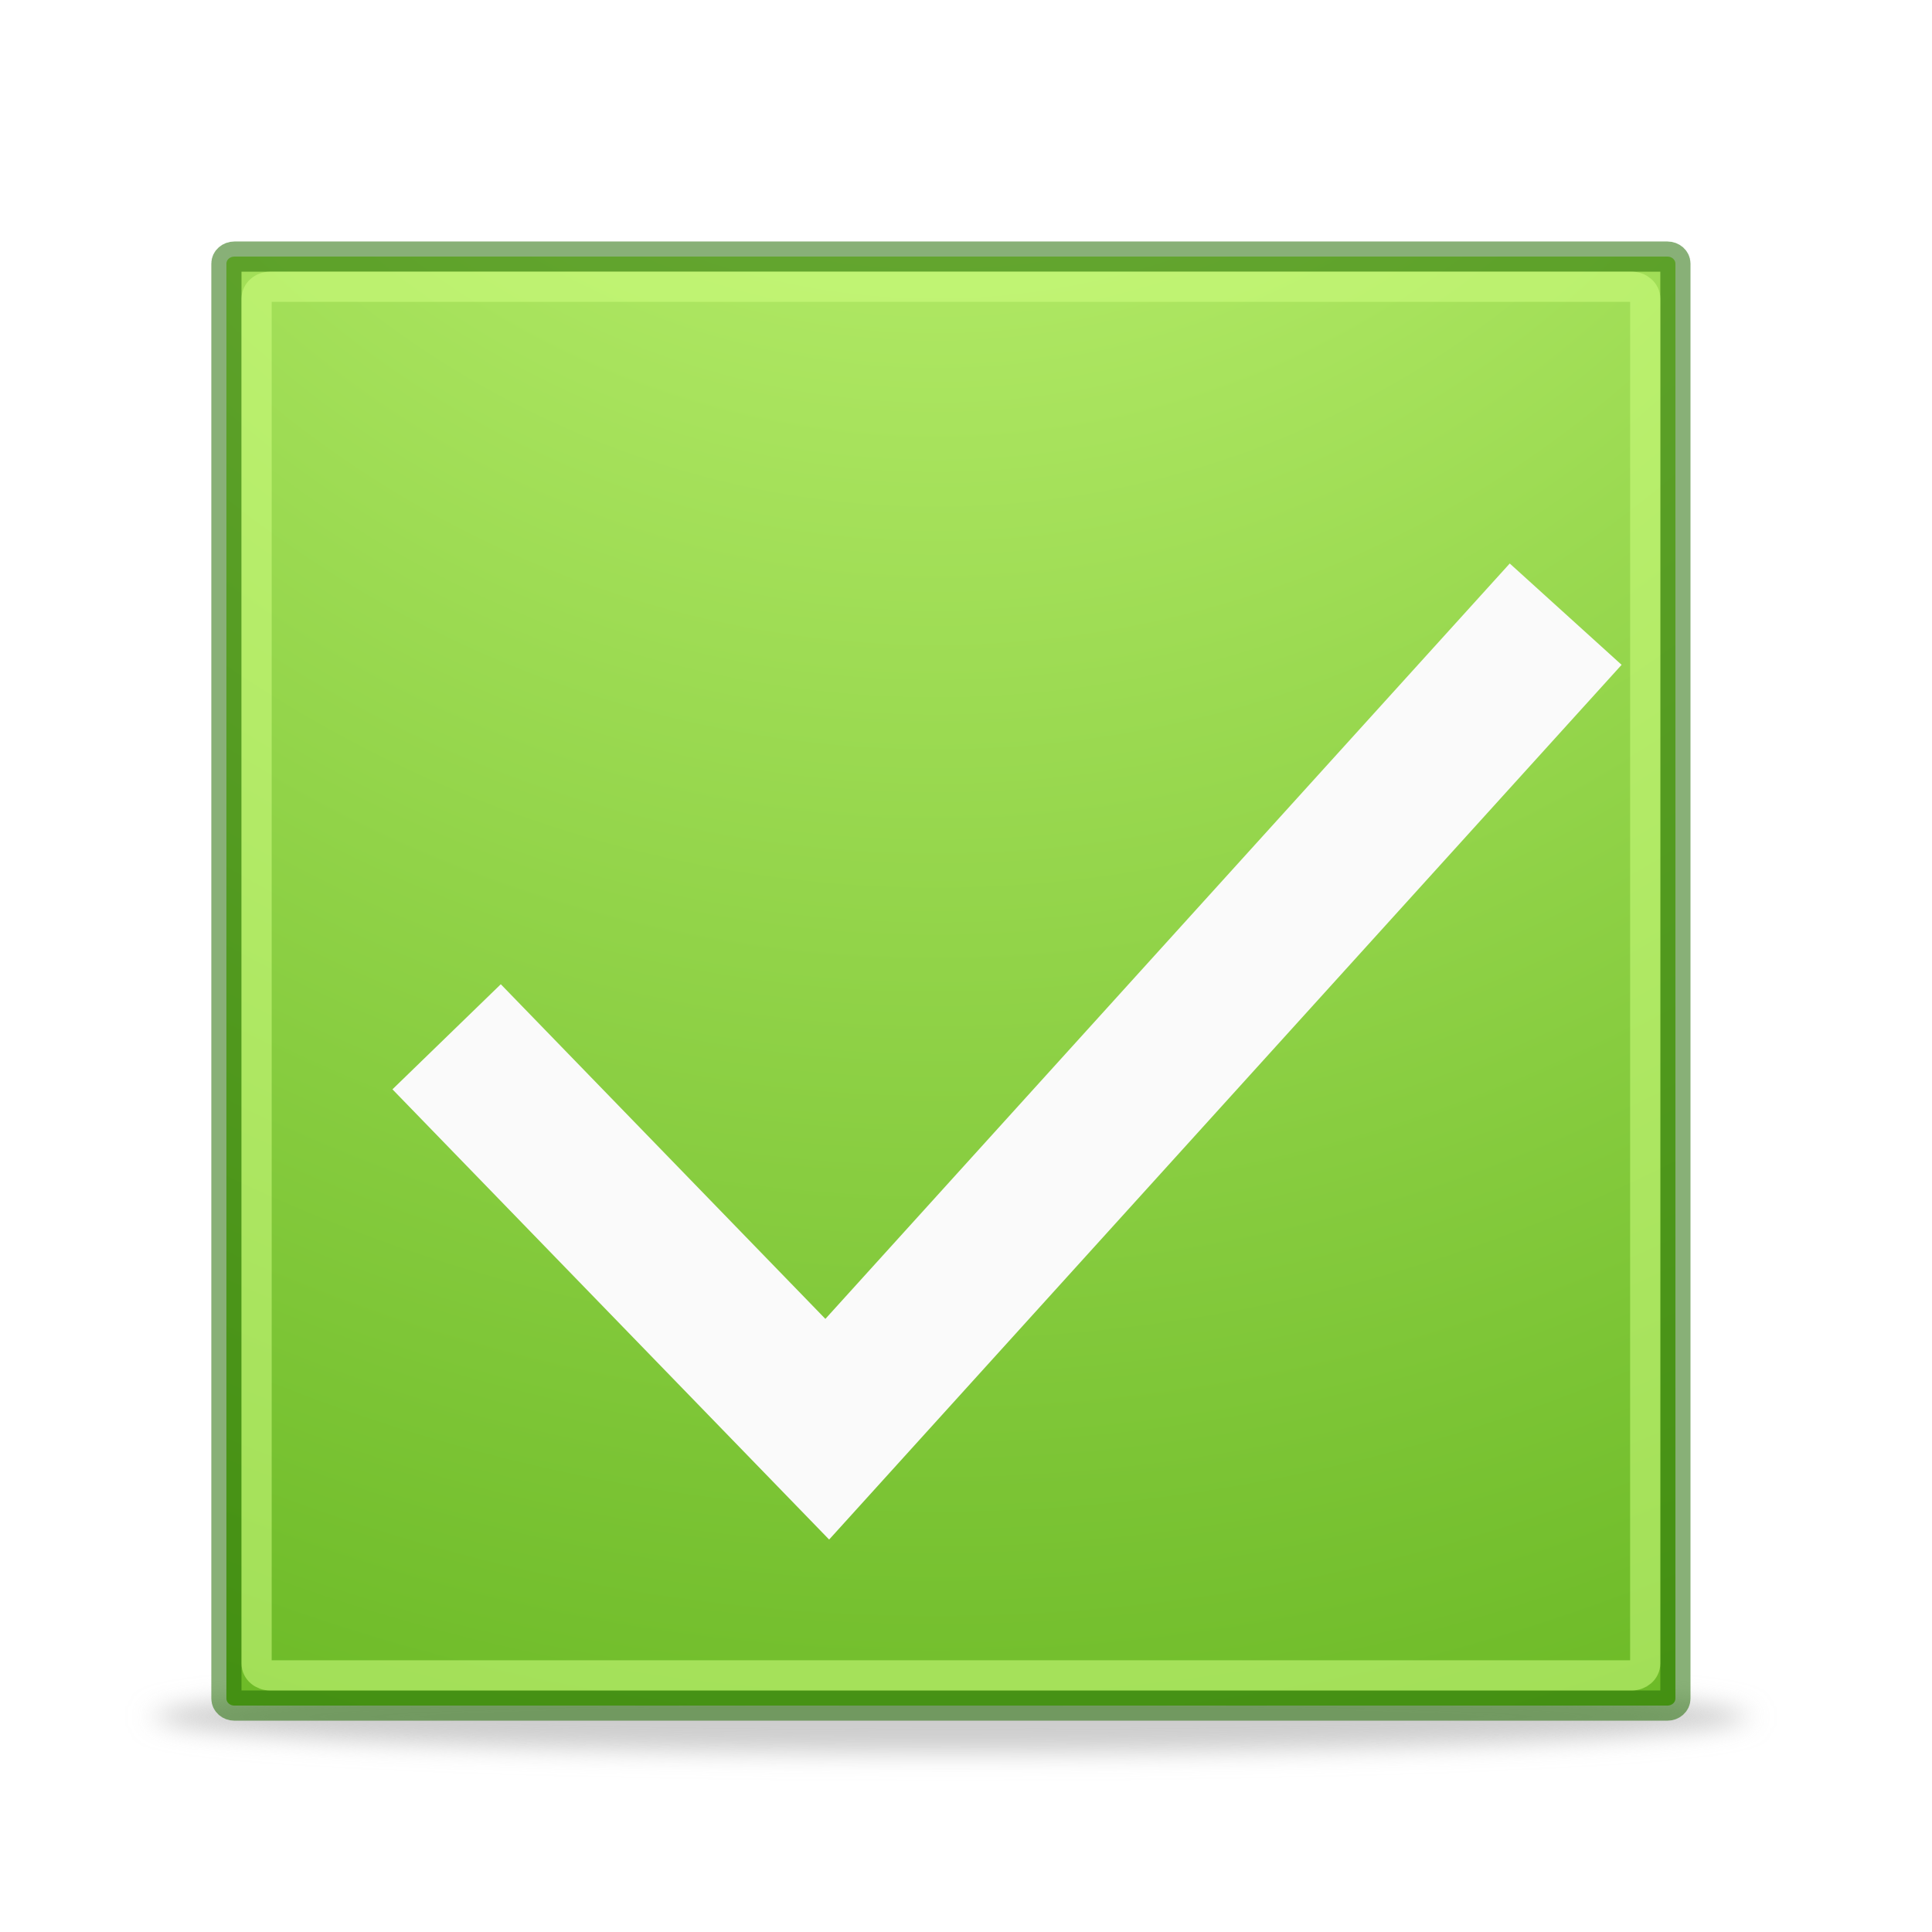
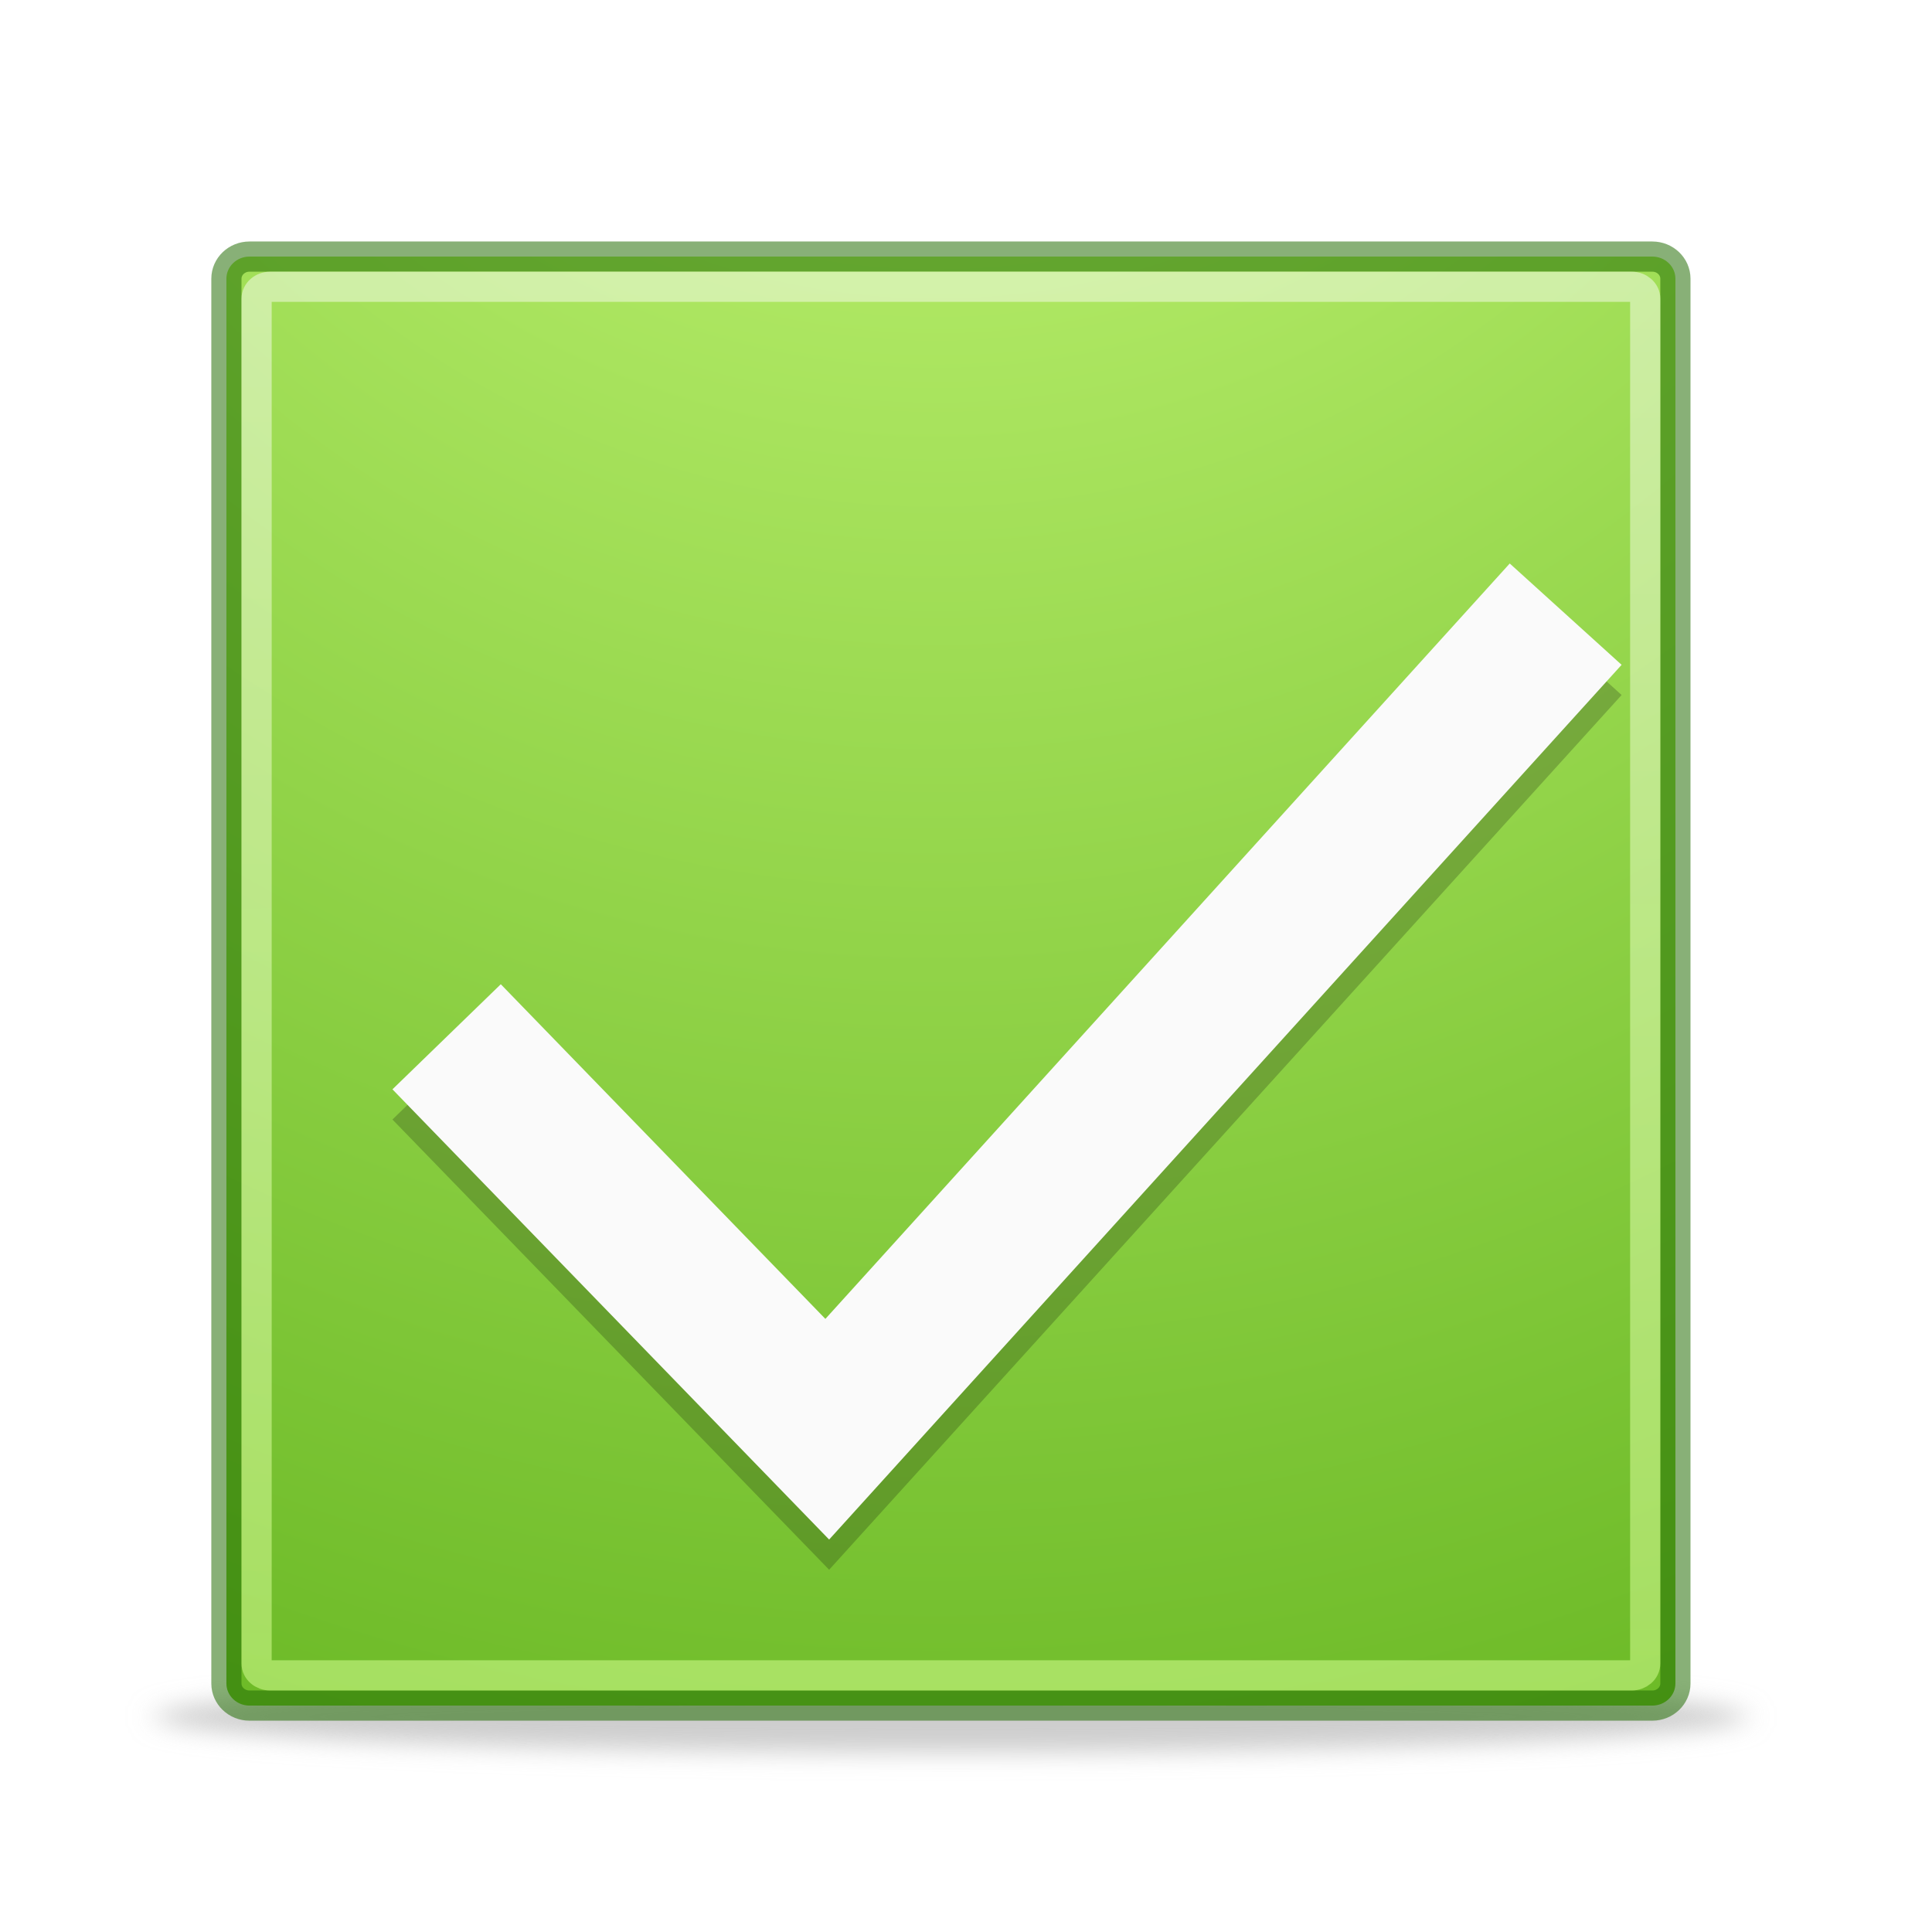
<svg xmlns="http://www.w3.org/2000/svg" xmlns:xlink="http://www.w3.org/1999/xlink" width="64" height="64" id="svg2" version="1.1">
  <defs id="defs4">
+     <linearGradient id="linearGradient4199">
+       <stop style="stop-color:#fafafa;stop-opacity:1" offset="0" id="stop4201" />
+       <stop style="stop-color:#d1ff82;stop-opacity:1" offset="1" id="stop4203" />
+     </linearGradient>
    <linearGradient id="linearGradient4007">
      <stop style="stop-color:#d1ff82;stop-opacity:1" offset="0" id="stop4009" />
      <stop id="stop4015" offset="0.552" style="stop-color:#68b723;stop-opacity:1" />
      <stop style="stop-color:#3a9104;stop-opacity:1" offset="1" id="stop4013" />
    </linearGradient>
    <linearGradient id="linearGradient3859">
      <stop id="stop3861" offset="0" style="stop-color:#ffffff;stop-opacity:1;" />
      <stop style="stop-color:#769500;stop-opacity:1;" offset="0.332" id="stop3863" />
      <stop id="stop3865" offset="1" style="stop-color:#668000;stop-opacity:1;" />
    </linearGradient>
    <linearGradient id="linearGradient3806">
      <stop style="stop-color:#ffffff;stop-opacity:1;" offset="0" id="stop3808" />
      <stop id="stop3818" offset="0.106" style="stop-color:#769500;stop-opacity:1;" />
      <stop style="stop-color:#668000;stop-opacity:1;" offset="1" id="stop3810" />
    </linearGradient>
    <linearGradient id="linearGradient3796">
      <stop style="stop-color:#cccccc;stop-opacity:1;" offset="0" id="stop3798" />
      <stop style="stop-color:#ffffff;stop-opacity:1;" offset="1" id="stop3800" />
    </linearGradient>
    <radialGradient xlink:href="#linearGradient4007" id="radialGradient3886" gradientUnits="userSpaceOnUse" gradientTransform="matrix(0,1.163053,-1.074779,0,1024.985,1071.59)" cx="-87.251" cy="924.824" fx="-87.251" fy="924.824" r="128.81" />
    <filter id="filter3895" x="0" y="0" width="1" height="1" style="color-interpolation-filters:sRGB">
      <feColorMatrix id="feColorMatrix3897" values="1 0 0 0 0 0 1 0 0 0 0 0 1 0 0 0 0 0 1 0 " result="result7" />
      <feGaussianBlur id="feGaussianBlur3899" result="result6" stdDeviation="5" />
      <feComposite id="feComposite3901" in2="result7" operator="atop" in="result6" result="result91" />
      <feComposite id="feComposite3903" in2="result91" operator="in" result="fbSourceGraphic" />
      <feColorMatrix result="fbSourceGraphicAlpha" in="fbSourceGraphic" values="0 0 0 -1 0 0 0 0 -1 0 0 0 0 -1 0 0 0 0 1 0" id="feColorMatrix3909" />
      <feMorphology id="feMorphology3911" radius="4" in="fbSourceGraphic" result="result0" />
      <feGaussianBlur id="feGaussianBlur3913" in="result0" stdDeviation="8" result="result91" />
      <feComposite id="feComposite3915" in2="result91" operator="in" in="fbSourceGraphic" />
    </filter>
    <filter id="filter4003" x="-0.021" width="1.043" y="-0.397" height="1.793">
      <feGaussianBlur stdDeviation="1.074" id="feGaussianBlur4005" />
    </filter>
+     <linearGradient xlink:href="#linearGradient4199" id="linearGradient4205" x1="30" y1="988.362" x2="30.188" y2="1052.362" gradientUnits="userSpaceOnUse" />
  </defs>
  <g id="layer1" transform="translate(0,-988.3622)">
    <ellipse style="opacity:0.648;fill:#b3b3b3;fill-opacity:1;stroke:none;filter:url(#filter4003)" id="path3917" transform="matrix(0.435909,0,0,0.36629,5.123793,1002.097)" cx="60.5" cy="117.75" rx="60.5" ry="3.25" />
-     <rect style="fill:url(#radialGradient3886);fill-opacity:1;stroke:#206b00;stroke-width:1;stroke-linejoin:round;stroke-miterlimit:4;stroke-dasharray:none;stroke-opacity:0.533" id="rect3804" width="48" height="48" x="7.5" y="996.862" rx="0.265" ry="0.232" />
-     <path style="fill:none;fill-rule:evenodd;stroke:#fafafa;stroke-width:5;stroke-linecap:butt;stroke-linejoin:miter;stroke-miterlimit:4;stroke-dasharray:none;stroke-opacity:1" d="m 14.795,1022.707 12.609,13 24.461,-27" id="path4168" />
-     <rect style="opacity:1;fill:none;fill-opacity:1;stroke:#d1ff82;stroke-width:1;stroke-linecap:butt;stroke-linejoin:round;stroke-miterlimit:4;stroke-dasharray:none;stroke-dashoffset:0;stroke-opacity:0.533" id="rect4166" width="46" height="46" x="8.5" y="997.862" rx="0.451" ry="0.394" />
+     <rect style="fill:url(#radialGradient3886);fill-opacity:1;stroke:#206b00;stroke-width:1;stroke-linejoin:round;stroke-miterlimit:4;stroke-dasharray:none;stroke-opacity:0.533" id="rect3804" width="48" height="48" x="7.5" y="996.862" rx="0.765" ry="0.732" />
+     <path style="opacity:0.07;fill:none;fill-rule:evenodd;stroke:#000000;stroke-width:5;stroke-linecap:butt;stroke-linejoin:miter;stroke-miterlimit:4;stroke-dasharray:none;stroke-opacity:1" d="m 14.795,1023.707 12.609,13 24.461,-27" id="path4168-6-7" />
+     <path style="fill:none;fill-rule:evenodd;stroke:#000000;stroke-width:5;stroke-linecap:butt;stroke-linejoin:miter;stroke-miterlimit:4;stroke-dasharray:none;stroke-opacity:1;opacity:0.15" d="m 14.795,1023.707 12.609,13 24.461,-27" id="path4168-6" />
+     <path style="fill:none;fill-rule:evenodd;stroke:#fafafa;stroke-width:5;stroke-linecap:butt;stroke-linejoin:miter;stroke-miterlimit:4;stroke-dasharray:none;stroke-opacity:1;color:#000000;clip-rule:nonzero;display:inline;overflow:visible;visibility:visible;opacity:1;isolation:auto;mix-blend-mode:normal;color-interpolation:sRGB;color-interpolation-filters:linearRGB;solid-color:#000000;solid-opacity:1;fill-opacity:1;stroke-dashoffset:0;filter-blend-mode:normal;filter-gaussianBlur-deviation:0;color-rendering:auto;image-rendering:auto;shape-rendering:auto;text-rendering:auto;enable-background:accumulate" d="m 14.795,1022.707 12.609,13 24.461,-27" id="path4168" />
+     <rect style="opacity:1;fill:none;fill-opacity:1;stroke:url(#linearGradient4205);stroke-width:1;stroke-linecap:butt;stroke-linejoin:round;stroke-miterlimit:4;stroke-dasharray:none;stroke-dashoffset:0;stroke-opacity:0.533" id="rect4166" width="46" height="46" x="8.5" y="997.862" rx="0.451" ry="0.394" />
  </g>
</svg>
